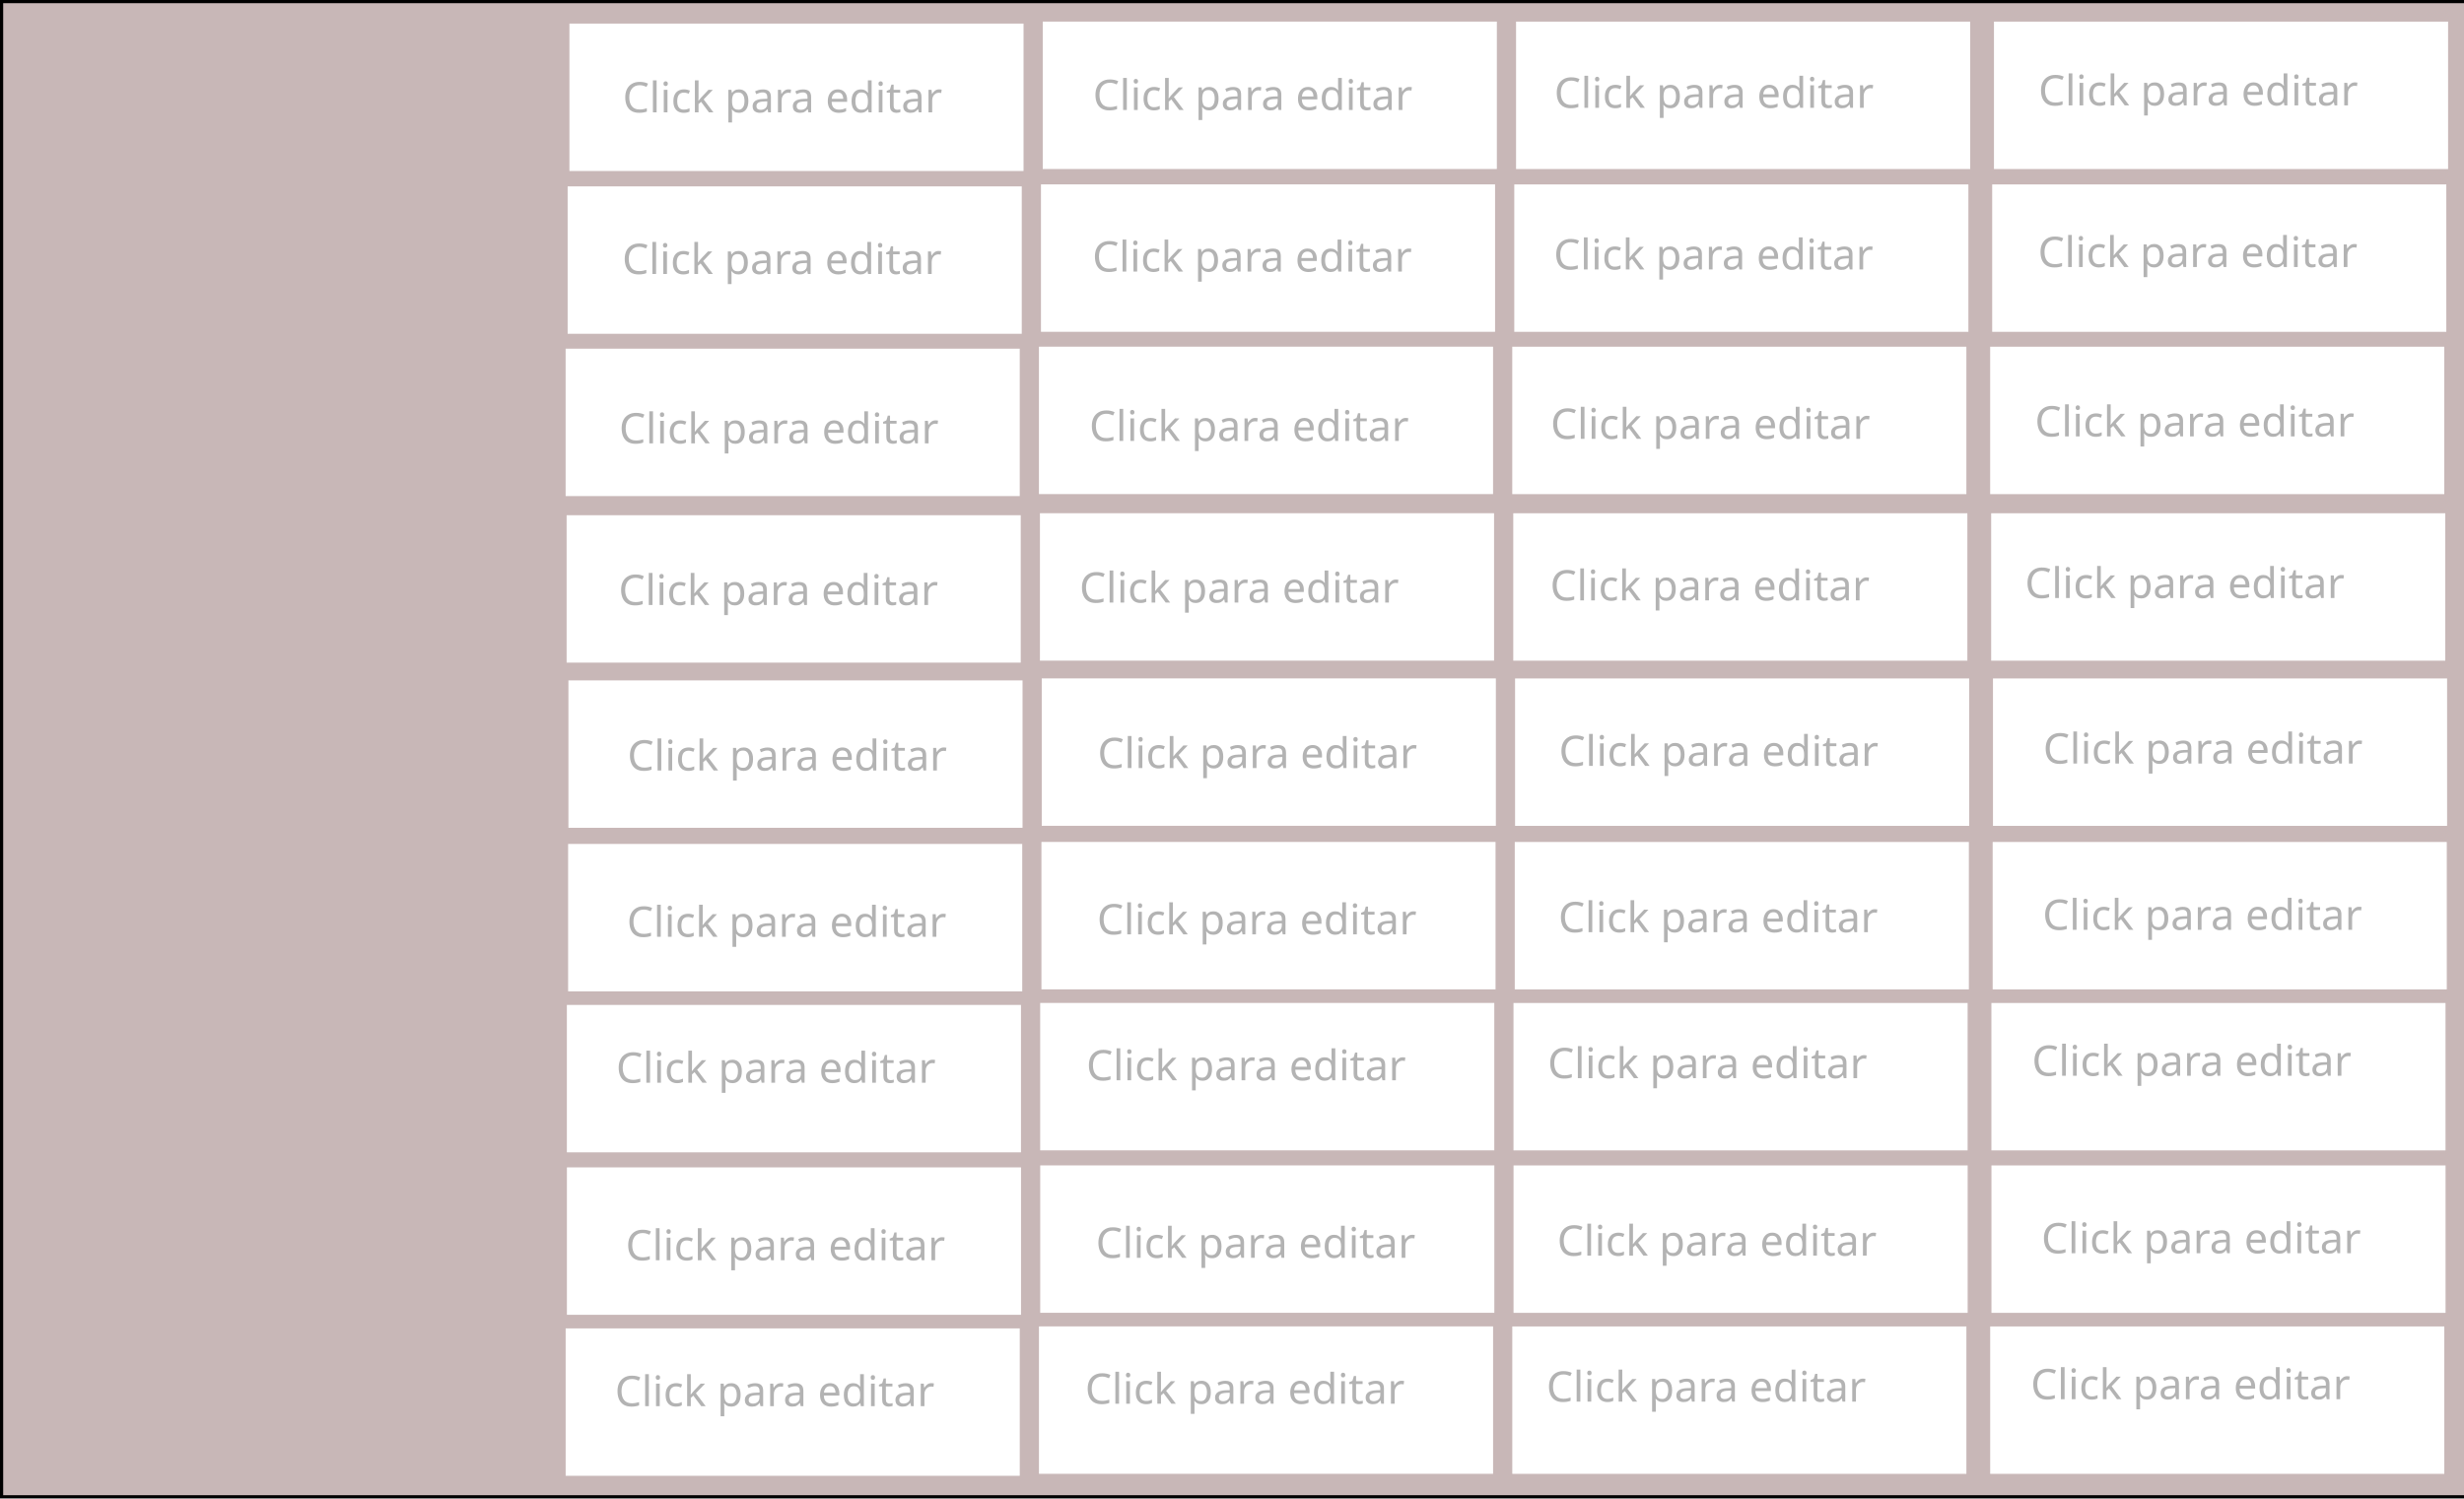
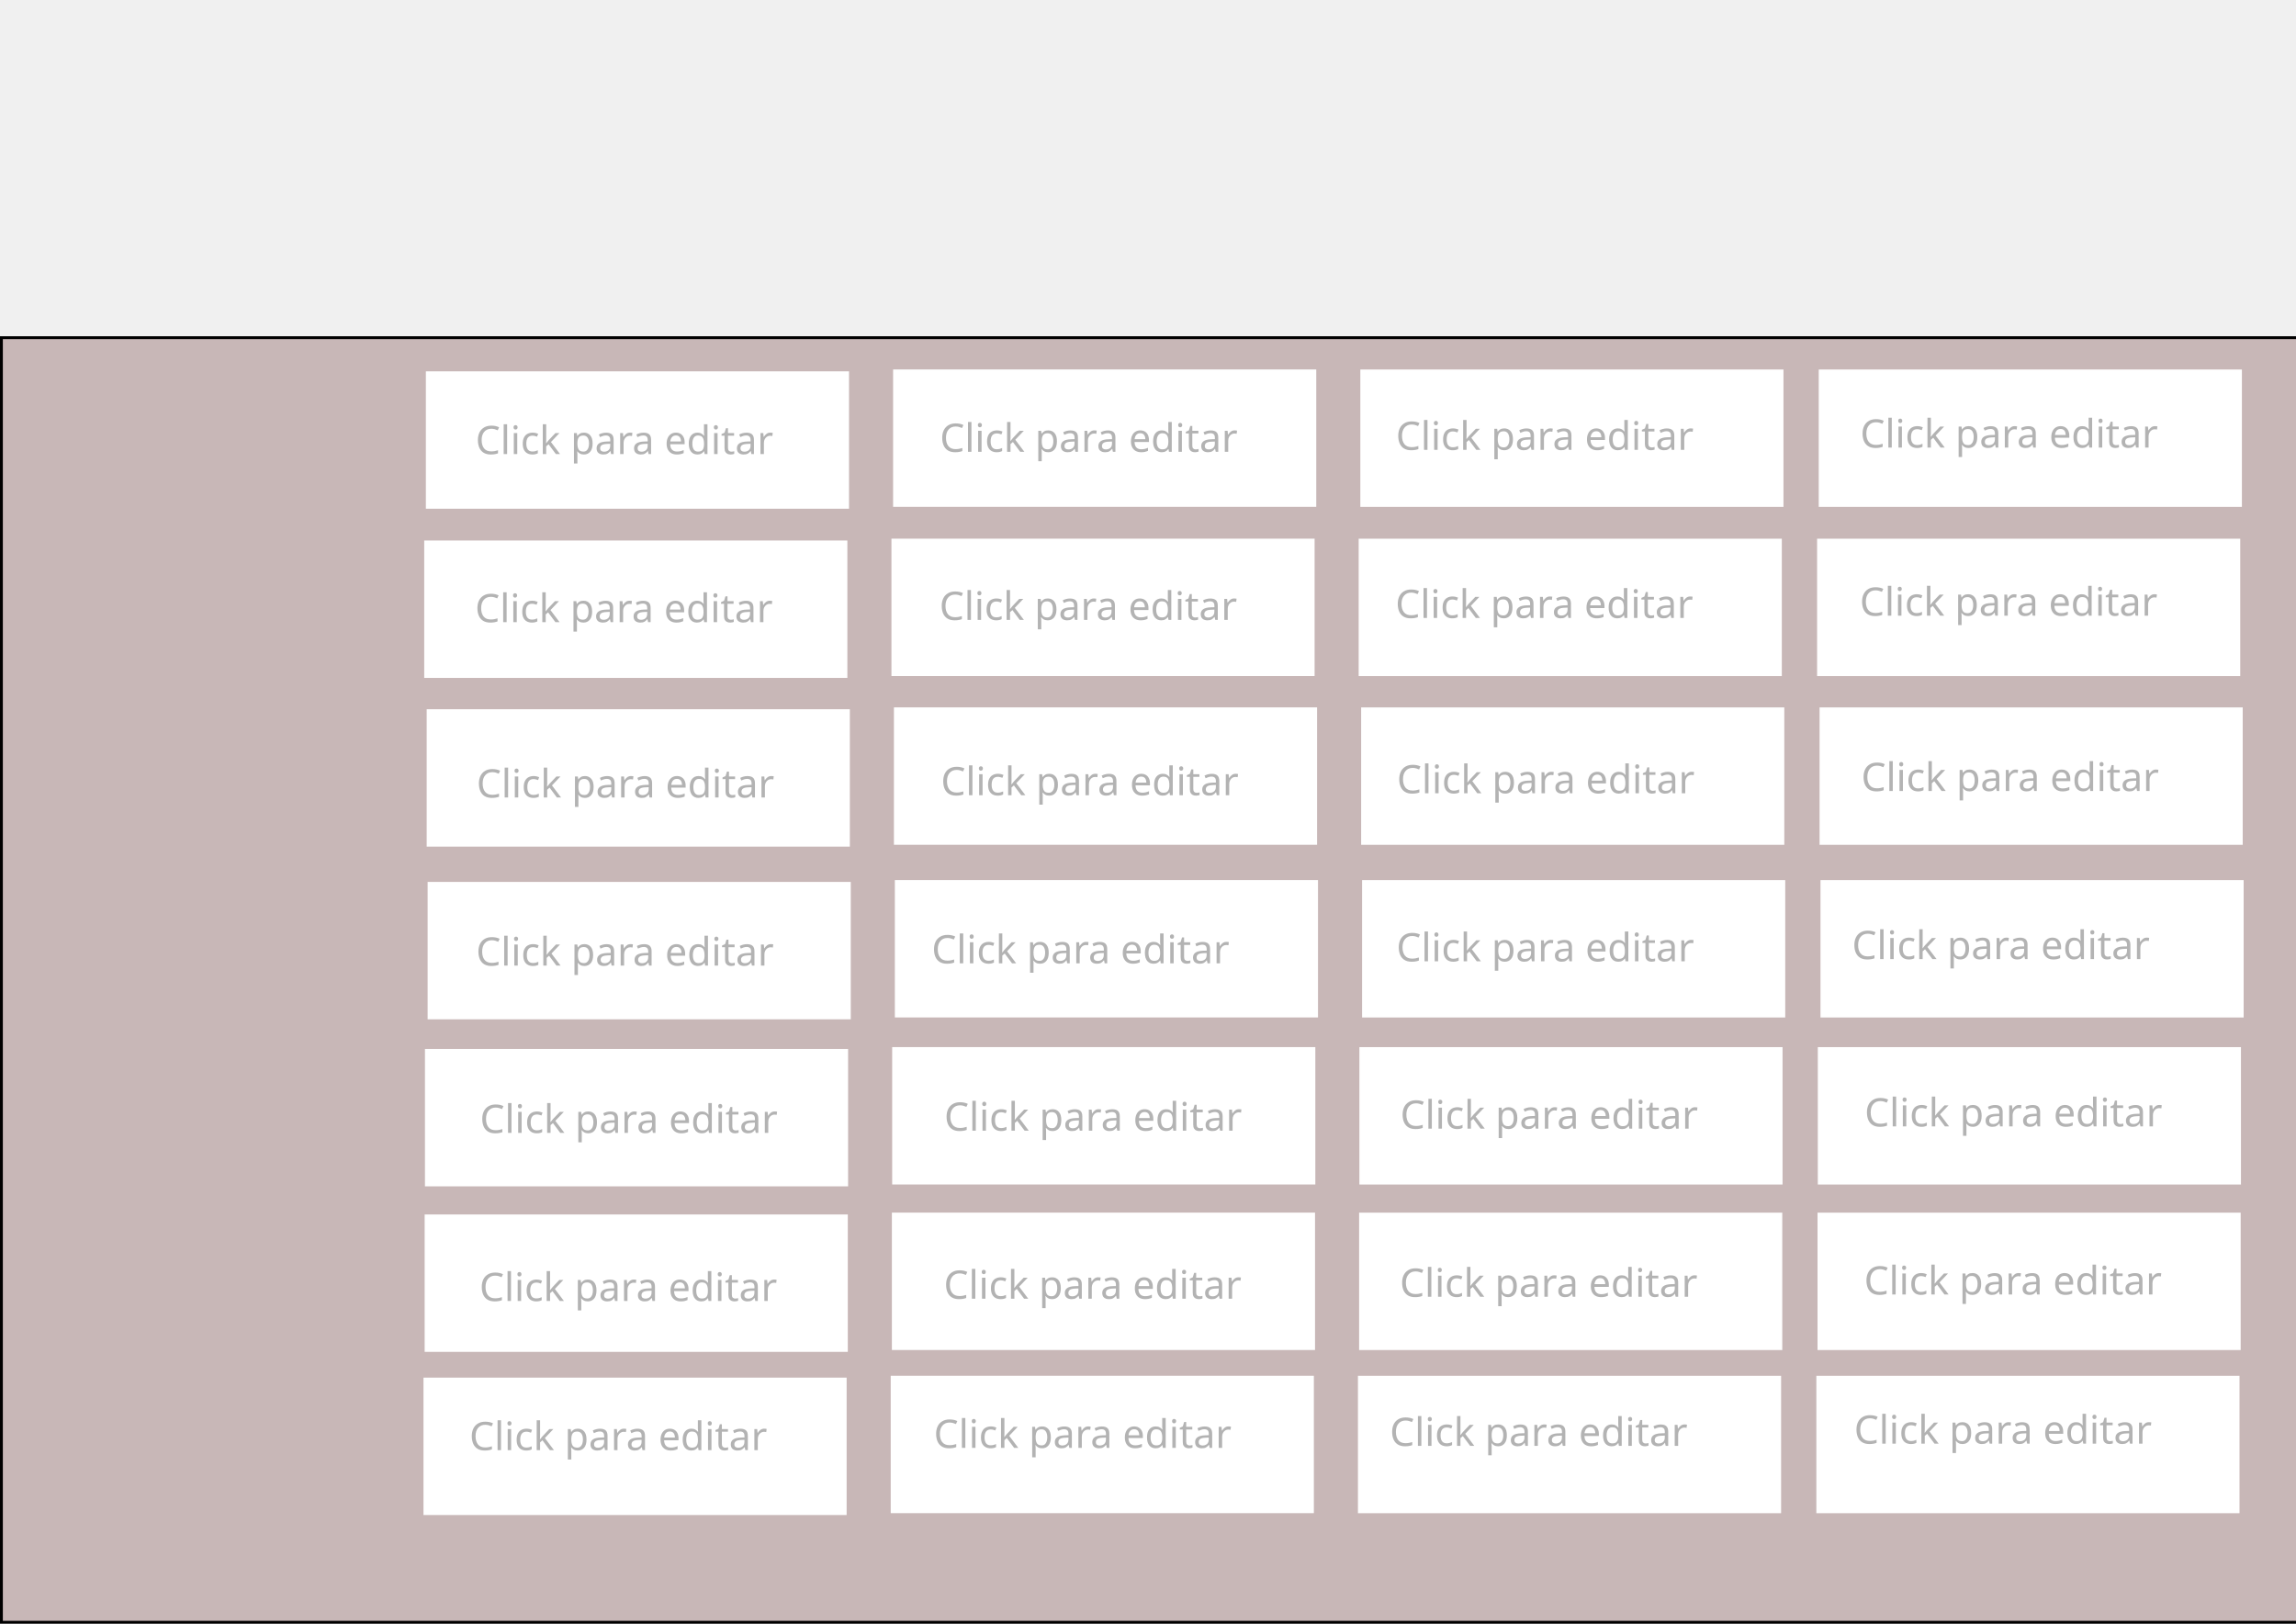
- <svg xmlns="http://www.w3.org/2000/svg" width="1052.36" height="640" id="svg2" version="1.1">
+ <svg xmlns="http://www.w3.org/2000/svg" width="1052.362" height="744.094" id="svg2" version="1.1">
  <defs id="defs4" />
-   <g id="layer1" transform="translate(0,-412.3622)">
-     <rect style="fill:#c8b7b7;fill-rule:evenodd;stroke:#000000;stroke-width:1.359px;stroke-linecap:butt;stroke-linejoin:miter;stroke-opacity:1" id="rect2985" width="1054.274" height="638.641" x="0.679" y="413.042" />
-     <rect style="fill:#ffffff" id="rect3072" width="193.949" height="62.963" x="243.198" y="422.436" />
-     <rect style="fill:#ffffff" id="rect3072-1" width="193.949" height="62.963" x="445.35" y="421.585" />
-     <rect style="fill:#ffffff" id="rect3072-8" width="193.949" height="62.963" x="647.503" y="421.602" />
-     <rect style="fill:#ffffff" id="rect3072-2" width="193.949" height="62.963" x="851.614" y="421.602" />
-     <rect style="fill:#ffffff" id="rect3072-0" width="193.949" height="62.963" x="242.437" y="491.967" />
-     <rect style="fill:#ffffff" id="rect3072-1-7" width="193.949" height="62.963" x="444.589" y="491.116" />
-     <rect style="fill:#ffffff" id="rect3072-8-9" width="193.949" height="62.963" x="646.742" y="491.133" />
-     <rect style="fill:#ffffff" id="rect3072-2-9" width="193.949" height="62.963" x="850.853" y="491.133" />
-     <rect style="fill:#ffffff" id="rect3072-7" width="193.949" height="62.963" x="241.574" y="561.288" />
-     <rect style="fill:#ffffff" id="rect3072-1-3" width="193.949" height="62.963" x="443.726" y="560.437" />
-     <rect style="fill:#ffffff" id="rect3072-8-1" width="193.949" height="62.963" x="645.878" y="560.454" />
-     <rect style="fill:#ffffff" id="rect3072-2-6" width="193.949" height="62.963" x="849.99" y="560.454" />
-     <rect style="fill:#ffffff" id="rect3072-4" width="193.949" height="62.963" x="242" y="632.422" />
-     <rect style="fill:#ffffff" id="rect3072-1-5" width="193.949" height="62.963" x="444.152" y="631.571" />
-     <rect style="fill:#ffffff" id="rect3072-8-0" width="193.949" height="62.963" x="646.305" y="631.588" />
-     <rect style="fill:#ffffff" id="rect3072-2-1" width="193.949" height="62.963" x="850.416" y="631.588" />
-     <rect style="fill:#ffffff" id="rect3072-13" width="193.949" height="62.963" x="242.772" y="702.973" />
-     <rect style="fill:#ffffff" id="rect3072-1-6" width="193.949" height="62.963" x="444.924" y="702.122" />
-     <rect style="fill:#ffffff" id="rect3072-8-7" width="193.949" height="62.963" x="647.076" y="702.14" />
-     <rect style="fill:#ffffff" id="rect3072-2-5" width="193.949" height="62.963" x="851.188" y="702.14" />
-     <rect style="fill:#ffffff" id="rect3072-13-4" width="193.949" height="62.963" x="242.64" y="772.824" />
-     <rect style="fill:#ffffff" id="rect3072-1-6-9" width="193.949" height="62.963" x="444.792" y="771.973" />
-     <rect style="fill:#ffffff" id="rect3072-8-7-2" width="193.949" height="62.963" x="646.945" y="771.99" />
-     <rect style="fill:#ffffff" id="rect3072-2-5-8" width="193.949" height="62.963" x="851.056" y="771.99" />
-     <rect style="fill:#ffffff" id="rect3072-13-4-5" width="193.949" height="62.963" x="242.103" y="841.592" />
-     <rect style="fill:#ffffff" id="rect3072-1-6-9-7" width="193.949" height="62.963" x="444.255" y="840.741" />
-     <rect style="fill:#ffffff" id="rect3072-8-7-2-3" width="193.949" height="62.963" x="646.408" y="840.758" />
-     <rect style="fill:#ffffff" id="rect3072-2-5-8-2" width="193.949" height="62.963" x="850.519" y="840.758" />
-     <text xml:space="preserve" style="font-size:40px;font-style:normal;font-weight:normal;line-height:125%;letter-spacing:0px;word-spacing:0px;fill:#b3b3b3;fill-opacity:1;stroke:none;font-family:Sans" x="265.949" y="460.362" id="text_1">
-       <tspan id="tspan3275" x="265.949" y="460.362" style="font-size:18px">Click para editar</tspan>
+   <g id="layer1" transform="translate(0,-308.2677)">
+     <rect style="fill:#c8b7b7;fill-rule:evenodd;stroke:#000000;stroke-width:1.305px;stroke-linecap:butt;stroke-linejoin:miter;stroke-opacity:1" id="rect2985" width="1054.328" height="588.696" x="0.652" y="463.014" />
+     <rect style="fill:#ffffff" id="rect3072" width="193.949" height="62.963" x="195.198" y="478.436" />
+     <rect style="fill:#ffffff" id="rect3072-1" width="193.949" height="62.963" x="409.35" y="477.585" />
+     <rect style="fill:#ffffff" id="rect3072-8" width="193.949" height="62.963" x="623.503" y="477.602" />
+     <rect style="fill:#ffffff" id="rect3072-2" width="193.949" height="62.963" x="833.614" y="477.602" />
+     <rect style="fill:#ffffff" id="rect3072-0" width="193.949" height="62.963" x="194.437" y="555.967" />
+     <rect style="fill:#ffffff" id="rect3072-1-7" width="193.949" height="62.963" x="408.589" y="555.116" />
+     <rect style="fill:#ffffff" id="rect3072-8-9" width="193.949" height="62.963" x="622.742" y="555.133" />
+     <rect style="fill:#ffffff" id="rect3072-2-9" width="193.949" height="62.963" x="832.853" y="555.133" />
+     <rect style="fill:#ffffff" id="rect3072-7" width="193.949" height="62.963" x="195.574" y="633.288" />
+     <rect style="fill:#ffffff" id="rect3072-1-3" width="193.949" height="62.963" x="409.726" y="632.437" />
+     <rect style="fill:#ffffff" id="rect3072-8-1" width="193.949" height="62.963" x="623.878" y="632.454" />
+     <rect style="fill:#ffffff" id="rect3072-2-6" width="193.949" height="62.963" x="833.99" y="632.454" />
+     <rect style="fill:#ffffff" id="rect3072-4" width="193.949" height="62.963" x="196" y="712.422" />
+     <rect style="fill:#ffffff" id="rect3072-1-5" width="193.949" height="62.963" x="410.152" y="711.571" />
+     <rect style="fill:#ffffff" id="rect3072-8-0" width="193.949" height="62.963" x="624.305" y="711.588" />
+     <rect style="fill:#ffffff" id="rect3072-2-1" width="193.949" height="62.963" x="834.416" y="711.588" />
+     <rect style="fill:#ffffff" id="rect3072-13" width="193.949" height="62.963" x="194.772" y="788.973" />
+     <rect style="fill:#ffffff" id="rect3072-1-6" width="193.949" height="62.963" x="408.924" y="788.122" />
+     <rect style="fill:#ffffff" id="rect3072-8-7" width="193.949" height="62.963" x="623.076" y="788.14" />
+     <rect style="fill:#ffffff" id="rect3072-2-5" width="193.949" height="62.963" x="833.188" y="788.14" />
+     <rect style="fill:#ffffff" id="rect3072-13-4" width="193.949" height="62.963" x="194.64" y="864.824" />
+     <rect style="fill:#ffffff" id="rect3072-1-6-9" width="193.949" height="62.963" x="408.792" y="863.973" />
+     <rect style="fill:#ffffff" id="rect3072-8-7-2" width="193.949" height="62.963" x="622.945" y="863.99" />
+     <rect style="fill:#ffffff" id="rect3072-2-5-8" width="193.949" height="62.963" x="833.056" y="863.99" />
+     <rect style="fill:#ffffff" id="rect3072-13-4-5" width="193.949" height="62.963" x="194.103" y="939.592" />
+     <rect style="fill:#ffffff" id="rect3072-1-6-9-7" width="193.949" height="62.963" x="408.255" y="938.741" />
+     <rect style="fill:#ffffff" id="rect3072-8-7-2-3" width="193.949" height="62.963" x="622.408" y="938.758" />
+     <rect style="fill:#ffffff" id="rect3072-2-5-8-2" width="193.949" height="62.963" x="832.519" y="938.758" />
+     <text xml:space="preserve" style="font-size:40px;font-style:normal;font-weight:normal;line-height:125%;letter-spacing:0px;word-spacing:0px;fill:#b3b3b3;fill-opacity:1;stroke:none;font-family:Sans" x="217.949" y="516.362" id="text1">
+       <tspan id="tspan3275" x="217.949" y="516.362" style="font-size:18px">Click para editar</tspan>
    </text>
-     <text xml:space="preserve" style="font-size:40px;font-style:normal;font-weight:normal;line-height:125%;letter-spacing:0px;word-spacing:0px;fill:#b3b3b3;fill-opacity:1;stroke:none;font-family:Sans" x="466.77" y="459.328" id="text_2">
-       <tspan id="tspan3275-3" x="466.77" y="459.328" style="font-size:18px">Click para editar</tspan>
+     <text xml:space="preserve" style="font-size:40px;font-style:normal;font-weight:normal;line-height:125%;letter-spacing:0px;word-spacing:0px;fill:#b3b3b3;fill-opacity:1;stroke:none;font-family:Sans" x="430.77" y="515.328" id="text2">
+       <tspan id="tspan3275-3" x="430.77" y="515.328" style="font-size:18px">Click para editar</tspan>
    </text>
-     <text xml:space="preserve" style="font-size:40px;font-style:normal;font-weight:normal;line-height:125%;letter-spacing:0px;word-spacing:0px;fill:#b3b3b3;fill-opacity:1;stroke:none;font-family:Sans" x="663.788" y="458.416" id="text_3">
-       <tspan id="tspan3275-1" x="663.788" y="458.416" style="font-size:18px">Click para editar</tspan>
+     <text xml:space="preserve" style="font-size:40px;font-style:normal;font-weight:normal;line-height:125%;letter-spacing:0px;word-spacing:0px;fill:#b3b3b3;fill-opacity:1;stroke:none;font-family:Sans" x="639.788" y="514.417" id="text3">
+       <tspan id="tspan3275-1" x="639.788" y="514.417" style="font-size:18px">Click para editar</tspan>
    </text>
-     <text xml:space="preserve" style="font-size:40px;font-style:normal;font-weight:normal;line-height:125%;letter-spacing:0px;word-spacing:0px;fill:#b3b3b3;fill-opacity:1;stroke:none;font-family:Sans" x="870.609" y="457.382" id="text_4">
-       <tspan id="tspan3275-3-6" x="870.609" y="457.382" style="font-size:18px">Click para editar</tspan>
+     <text xml:space="preserve" style="font-size:40px;font-style:normal;font-weight:normal;line-height:125%;letter-spacing:0px;word-spacing:0px;fill:#b3b3b3;fill-opacity:1;stroke:none;font-family:Sans" x="852.609" y="513.382" id="text4">
+       <tspan id="tspan3275-3-6" x="852.609" y="513.382" style="font-size:18px">Click para editar</tspan>
    </text>
-     <text xml:space="preserve" style="font-size:40px;font-style:normal;font-weight:normal;line-height:125%;letter-spacing:0px;word-spacing:0px;fill:#b3b3b3;fill-opacity:1;stroke:none;font-family:Sans" x="265.726" y="529.389" id="text_5">
-       <tspan id="tspan3275-0" x="265.726" y="529.389" style="font-size:18px">Click para editar</tspan>
+     <text xml:space="preserve" style="font-size:40px;font-style:normal;font-weight:normal;line-height:125%;letter-spacing:0px;word-spacing:0px;fill:#b3b3b3;fill-opacity:1;stroke:none;font-family:Sans" x="217.726" y="593.389" id="text5">
+       <tspan id="tspan3275-0" x="217.726" y="593.389" style="font-size:18px">Click para editar</tspan>
    </text>
-     <text xml:space="preserve" style="font-size:40px;font-style:normal;font-weight:normal;line-height:125%;letter-spacing:0px;word-spacing:0px;fill:#b3b3b3;fill-opacity:1;stroke:none;font-family:Sans" x="466.546" y="528.355" id="text_6">
-       <tspan id="tspan3275-3-5" x="466.546" y="528.355" style="font-size:18px">Click para editar</tspan>
+     <text xml:space="preserve" style="font-size:40px;font-style:normal;font-weight:normal;line-height:125%;letter-spacing:0px;word-spacing:0px;fill:#b3b3b3;fill-opacity:1;stroke:none;font-family:Sans" x="430.546" y="592.355" id="text6">
+       <tspan id="tspan3275-3-5" x="430.546" y="592.355" style="font-size:18px">Click para editar</tspan>
    </text>
-     <text xml:space="preserve" style="font-size:40px;font-style:normal;font-weight:normal;line-height:125%;letter-spacing:0px;word-spacing:0px;fill:#b3b3b3;fill-opacity:1;stroke:none;font-family:Sans" x="663.565" y="527.444" id="text_7">
-       <tspan id="tspan3275-1-5" x="663.565" y="527.444" style="font-size:18px">Click para editar</tspan>
+     <text xml:space="preserve" style="font-size:40px;font-style:normal;font-weight:normal;line-height:125%;letter-spacing:0px;word-spacing:0px;fill:#b3b3b3;fill-opacity:1;stroke:none;font-family:Sans" x="639.565" y="591.444" id="text7">
+       <tspan id="tspan3275-1-5" x="639.565" y="591.444" style="font-size:18px">Click para editar</tspan>
    </text>
-     <text xml:space="preserve" style="font-size:40px;font-style:normal;font-weight:normal;line-height:125%;letter-spacing:0px;word-spacing:0px;fill:#b3b3b3;fill-opacity:1;stroke:none;font-family:Sans" x="870.385" y="526.409" id="text_8">
-       <tspan id="tspan3275-3-6-7" x="870.385" y="526.409" style="font-size:18px">Click para editar</tspan>
+     <text xml:space="preserve" style="font-size:40px;font-style:normal;font-weight:normal;line-height:125%;letter-spacing:0px;word-spacing:0px;fill:#b3b3b3;fill-opacity:1;stroke:none;font-family:Sans" x="852.385" y="590.409" id="text8">
+       <tspan id="tspan3275-3-6-7" x="852.385" y="590.409" style="font-size:18px">Click para editar</tspan>
    </text>
-     <text xml:space="preserve" style="font-size:40px;font-style:normal;font-weight:normal;line-height:125%;letter-spacing:0px;word-spacing:0px;fill:#b3b3b3;fill-opacity:1;stroke:none;font-family:Sans" x="264.409" y="601.733" id="text_9">
-       <tspan id="tspan3275-4" x="264.409" y="601.733" style="font-size:18px">Click para editar</tspan>
+     <text xml:space="preserve" style="font-size:40px;font-style:normal;font-weight:normal;line-height:125%;letter-spacing:0px;word-spacing:0px;fill:#b3b3b3;fill-opacity:1;stroke:none;font-family:Sans" x="218.409" y="673.733" id="text9">
+       <tspan id="tspan3275-4" x="218.409" y="673.733" style="font-size:18px">Click para editar</tspan>
    </text>
-     <text xml:space="preserve" style="font-size:40px;font-style:normal;font-weight:normal;line-height:125%;letter-spacing:0px;word-spacing:0px;fill:#b3b3b3;fill-opacity:1;stroke:none;font-family:Sans" x="465.23" y="600.699" id="text_10">
-       <tspan id="tspan3275-3-63" x="465.23" y="600.699" style="font-size:18px">Click para editar</tspan>
+     <text xml:space="preserve" style="font-size:40px;font-style:normal;font-weight:normal;line-height:125%;letter-spacing:0px;word-spacing:0px;fill:#b3b3b3;fill-opacity:1;stroke:none;font-family:Sans" x="431.23" y="672.699" id="text10">
+       <tspan id="tspan3275-3-63" x="431.23" y="672.699" style="font-size:18px">Click para editar</tspan>
    </text>
-     <text xml:space="preserve" style="font-size:40px;font-style:normal;font-weight:normal;line-height:125%;letter-spacing:0px;word-spacing:0px;fill:#b3b3b3;fill-opacity:1;stroke:none;font-family:Sans" x="662.248" y="599.787" id="text_11">
-       <tspan id="tspan3275-1-0" x="662.248" y="599.787" style="font-size:18px">Click para editar</tspan>
+     <text xml:space="preserve" style="font-size:40px;font-style:normal;font-weight:normal;line-height:125%;letter-spacing:0px;word-spacing:0px;fill:#b3b3b3;fill-opacity:1;stroke:none;font-family:Sans" x="640.248" y="671.787" id="text11">
+       <tspan id="tspan3275-1-0" x="640.248" y="671.787" style="font-size:18px">Click para editar</tspan>
    </text>
-     <text xml:space="preserve" style="font-size:40px;font-style:normal;font-weight:normal;line-height:125%;letter-spacing:0px;word-spacing:0px;fill:#b3b3b3;fill-opacity:1;stroke:none;font-family:Sans" x="869.068" y="598.753" id="text_12">
-       <tspan id="tspan3275-3-6-75" x="869.068" y="598.753" style="font-size:18px">Click para editar</tspan>
+     <text xml:space="preserve" style="font-size:40px;font-style:normal;font-weight:normal;line-height:125%;letter-spacing:0px;word-spacing:0px;fill:#b3b3b3;fill-opacity:1;stroke:none;font-family:Sans" x="853.068" y="670.753" id="text12">
+       <tspan id="tspan3275-3-6-75" x="853.068" y="670.753" style="font-size:18px">Click para editar</tspan>
    </text>
-     <text xml:space="preserve" style="font-size:40px;font-style:normal;font-weight:normal;line-height:125%;letter-spacing:0px;word-spacing:0px;fill:#b3b3b3;fill-opacity:1;stroke:none;font-family:Sans" x="264.185" y="670.76" id="text_13">
-       <tspan id="tspan3275-0-9" x="264.185" y="670.76" style="font-size:18px">Click para editar</tspan>
+     <text xml:space="preserve" style="font-size:40px;font-style:normal;font-weight:normal;line-height:125%;letter-spacing:0px;word-spacing:0px;fill:#b3b3b3;fill-opacity:1;stroke:none;font-family:Sans" x="218.185" y="750.76" id="text13">
+       <tspan id="tspan3275-0-9" x="218.185" y="750.76" style="font-size:18px">Click para editar</tspan>
    </text>
-     <text xml:space="preserve" style="font-size:40px;font-style:normal;font-weight:normal;line-height:125%;letter-spacing:0px;word-spacing:0px;fill:#b3b3b3;fill-opacity:1;stroke:none;font-family:Sans" x="461.006" y="669.726" id="text_14">
-       <tspan id="tspan3275-3-5-3" x="461.006" y="669.726" style="font-size:18px">Click para editar</tspan>
+     <text xml:space="preserve" style="font-size:40px;font-style:normal;font-weight:normal;line-height:125%;letter-spacing:0px;word-spacing:0px;fill:#b3b3b3;fill-opacity:1;stroke:none;font-family:Sans" x="427.006" y="749.726" id="text14">
+       <tspan id="tspan3275-3-5-3" x="427.006" y="749.726" style="font-size:18px">Click para editar</tspan>
    </text>
-     <text xml:space="preserve" style="font-size:40px;font-style:normal;font-weight:normal;line-height:125%;letter-spacing:0px;word-spacing:0px;fill:#b3b3b3;fill-opacity:1;stroke:none;font-family:Sans" x="662.024" y="668.814" id="text_15">
-       <tspan id="tspan3275-1-5-8" x="662.024" y="668.814" style="font-size:18px">Click para editar</tspan>
+     <text xml:space="preserve" style="font-size:40px;font-style:normal;font-weight:normal;line-height:125%;letter-spacing:0px;word-spacing:0px;fill:#b3b3b3;fill-opacity:1;stroke:none;font-family:Sans" x="640.024" y="748.814" id="text15">
+       <tspan id="tspan3275-1-5-8" x="640.024" y="748.814" style="font-size:18px">Click para editar</tspan>
    </text>
-     <text xml:space="preserve" style="font-size:40px;font-style:normal;font-weight:normal;line-height:125%;letter-spacing:0px;word-spacing:0px;fill:#b3b3b3;fill-opacity:1;stroke:none;font-family:Sans" x="864.845" y="667.78" id="text_16">
-       <tspan id="tspan3275-3-6-7-9" x="864.845" y="667.78" style="font-size:18px">Click para editar</tspan>
+     <text xml:space="preserve" style="font-size:40px;font-style:normal;font-weight:normal;line-height:125%;letter-spacing:0px;word-spacing:0px;fill:#b3b3b3;fill-opacity:1;stroke:none;font-family:Sans" x="848.845" y="747.78" id="text16">
+       <tspan id="tspan3275-3-6-7-9" x="848.845" y="747.78" style="font-size:18px">Click para editar</tspan>
    </text>
-     <text xml:space="preserve" style="font-size:40px;font-style:normal;font-weight:normal;line-height:125%;letter-spacing:0px;word-spacing:0px;fill:#b3b3b3;fill-opacity:1;stroke:none;font-family:Sans" x="267.949" y="741.447" id="text_17">
-       <tspan id="tspan3275-42" x="267.949" y="741.447" style="font-size:18px">Click para editar</tspan>
+     <text xml:space="preserve" style="font-size:40px;font-style:normal;font-weight:normal;line-height:125%;letter-spacing:0px;word-spacing:0px;fill:#b3b3b3;fill-opacity:1;stroke:none;font-family:Sans" x="219.949" y="827.447" id="text17">
+       <tspan id="tspan3275-42" x="219.949" y="827.447" style="font-size:18px">Click para editar</tspan>
    </text>
-     <text xml:space="preserve" style="font-size:40px;font-style:normal;font-weight:normal;line-height:125%;letter-spacing:0px;word-spacing:0px;fill:#b3b3b3;fill-opacity:1;stroke:none;font-family:Sans" x="468.77" y="740.413" id="text_18">
-       <tspan id="tspan3275-3-0" x="468.77" y="740.413" style="font-size:18px">Click para editar</tspan>
+     <text xml:space="preserve" style="font-size:40px;font-style:normal;font-weight:normal;line-height:125%;letter-spacing:0px;word-spacing:0px;fill:#b3b3b3;fill-opacity:1;stroke:none;font-family:Sans" x="432.77" y="826.413" id="text18">
+       <tspan id="tspan3275-3-0" x="432.77" y="826.413" style="font-size:18px">Click para editar</tspan>
    </text>
-     <text xml:space="preserve" style="font-size:40px;font-style:normal;font-weight:normal;line-height:125%;letter-spacing:0px;word-spacing:0px;fill:#b3b3b3;fill-opacity:1;stroke:none;font-family:Sans" x="665.788" y="739.502" id="text_19">
-       <tspan id="tspan3275-1-4" x="665.788" y="739.502" style="font-size:18px">Click para editar</tspan>
+     <text xml:space="preserve" style="font-size:40px;font-style:normal;font-weight:normal;line-height:125%;letter-spacing:0px;word-spacing:0px;fill:#b3b3b3;fill-opacity:1;stroke:none;font-family:Sans" x="641.788" y="825.502" id="text19">
+       <tspan id="tspan3275-1-4" x="641.788" y="825.502" style="font-size:18px">Click para editar</tspan>
    </text>
-     <text xml:space="preserve" style="font-size:40px;font-style:normal;font-weight:normal;line-height:125%;letter-spacing:0px;word-spacing:0px;fill:#b3b3b3;fill-opacity:1;stroke:none;font-family:Sans" x="872.609" y="738.467" id="text_20">
-       <tspan id="tspan3275-3-6-2" x="872.609" y="738.467" style="font-size:18px">Click para editar</tspan>
+     <text xml:space="preserve" style="font-size:40px;font-style:normal;font-weight:normal;line-height:125%;letter-spacing:0px;word-spacing:0px;fill:#b3b3b3;fill-opacity:1;stroke:none;font-family:Sans" x="854.609" y="824.467" id="text3273-0-0-10">
+       <tspan id="tspan3275-3-6-2" x="854.609" y="824.467" style="font-size:18px">Click para editar</tspan>
    </text>
-     <text xml:space="preserve" style="font-size:40px;font-style:normal;font-weight:normal;line-height:125%;letter-spacing:0px;word-spacing:0px;fill:#b3b3b3;fill-opacity:1;stroke:none;font-family:Sans" x="267.726" y="812.474" id="text_21">
-       <tspan id="tspan3275-0-1" x="267.726" y="812.474" style="font-size:18px">Click para editar</tspan>
+     <text xml:space="preserve" style="font-size:40px;font-style:normal;font-weight:normal;line-height:125%;letter-spacing:0px;word-spacing:0px;fill:#b3b3b3;fill-opacity:1;stroke:none;font-family:Sans" x="219.726" y="904.474" id="text20">
+       <tspan id="tspan3275-0-1" x="219.726" y="904.474" style="font-size:18px">Click para editar</tspan>
    </text>
-     <text xml:space="preserve" style="font-size:40px;font-style:normal;font-weight:normal;line-height:125%;letter-spacing:0px;word-spacing:0px;fill:#b3b3b3;fill-opacity:1;stroke:none;font-family:Sans" x="468.546" y="811.44" id="text_22">
-       <tspan id="tspan3275-3-5-9" x="468.546" y="811.44" style="font-size:18px">Click para editar</tspan>
+     <text xml:space="preserve" style="font-size:40px;font-style:normal;font-weight:normal;line-height:125%;letter-spacing:0px;word-spacing:0px;fill:#b3b3b3;fill-opacity:1;stroke:none;font-family:Sans" x="432.546" y="903.44" id="text21">
+       <tspan id="tspan3275-3-5-9" x="432.546" y="903.44" style="font-size:18px">Click para editar</tspan>
    </text>
-     <text xml:space="preserve" style="font-size:40px;font-style:normal;font-weight:normal;line-height:125%;letter-spacing:0px;word-spacing:0px;fill:#b3b3b3;fill-opacity:1;stroke:none;font-family:Sans" x="665.565" y="810.529" id="text_23">
-       <tspan id="tspan3275-1-5-5" x="665.565" y="810.529" style="font-size:18px">Click para editar</tspan>
+     <text xml:space="preserve" style="font-size:40px;font-style:normal;font-weight:normal;line-height:125%;letter-spacing:0px;word-spacing:0px;fill:#b3b3b3;fill-opacity:1;stroke:none;font-family:Sans" x="641.565" y="902.529" id="text23">
+       <tspan id="tspan3275-1-5-5" x="641.565" y="902.529" style="font-size:18px">Click para editar</tspan>
    </text>
-     <text xml:space="preserve" style="font-size:40px;font-style:normal;font-weight:normal;line-height:125%;letter-spacing:0px;word-spacing:0px;fill:#b3b3b3;fill-opacity:1;stroke:none;font-family:Sans" x="872.385" y="809.495" id="text_24">
-       <tspan id="tspan3275-3-6-7-0" x="872.385" y="809.495" style="font-size:18px">Click para editar</tspan>
+     <text xml:space="preserve" style="font-size:40px;font-style:normal;font-weight:normal;line-height:125%;letter-spacing:0px;word-spacing:0px;fill:#b3b3b3;fill-opacity:1;stroke:none;font-family:Sans" x="854.385" y="901.495" id="text24">
+       <tspan id="tspan3275-3-6-7-0" x="854.385" y="901.495" style="font-size:18px">Click para editar</tspan>
    </text>
-     <text xml:space="preserve" style="font-size:40px;font-style:normal;font-weight:normal;line-height:125%;letter-spacing:0px;word-spacing:0px;fill:#b3b3b3;fill-opacity:1;stroke:none;font-family:Sans" x="263.154" y="874.818" id="text_25">
-       <tspan id="tspan3275-0-1-2" x="263.154" y="874.818" style="font-size:18px">Click para editar</tspan>
+     <text xml:space="preserve" style="font-size:40px;font-style:normal;font-weight:normal;line-height:125%;letter-spacing:0px;word-spacing:0px;fill:#b3b3b3;fill-opacity:1;stroke:none;font-family:Sans" x="215.154" y="972.818" id="text25">
+       <tspan id="tspan3275-0-1-2" x="215.154" y="972.818" style="font-size:18px">Click para editar</tspan>
    </text>
-     <text xml:space="preserve" style="font-size:40px;font-style:normal;font-weight:normal;line-height:125%;letter-spacing:0px;word-spacing:0px;fill:#b3b3b3;fill-opacity:1;stroke:none;font-family:Sans" x="463.975" y="873.784" id="text_26">
-       <tspan id="tspan3275-3-5-9-2" x="463.975" y="873.784" style="font-size:18px">Click para editar</tspan>
+     <text xml:space="preserve" style="font-size:40px;font-style:normal;font-weight:normal;line-height:125%;letter-spacing:0px;word-spacing:0px;fill:#b3b3b3;fill-opacity:1;stroke:none;font-family:Sans" x="427.975" y="971.784" id="text26">
+       <tspan id="tspan3275-3-5-9-2" x="427.975" y="971.784" style="font-size:18px">Click para editar</tspan>
    </text>
-     <text xml:space="preserve" style="font-size:40px;font-style:normal;font-weight:normal;line-height:125%;letter-spacing:0px;word-spacing:0px;fill:#b3b3b3;fill-opacity:1;stroke:none;font-family:Sans" x="660.993" y="872.872" id="text_27">
-       <tspan id="tspan3275-1-5-5-9" x="660.993" y="872.872" style="font-size:18px">Click para editar</tspan>
+     <text xml:space="preserve" style="font-size:40px;font-style:normal;font-weight:normal;line-height:125%;letter-spacing:0px;word-spacing:0px;fill:#b3b3b3;fill-opacity:1;stroke:none;font-family:Sans" x="636.993" y="970.872" id="text27">
+       <tspan id="tspan3275-1-5-5-9" x="636.993" y="970.872" style="font-size:18px">Click para editar</tspan>
    </text>
-     <text xml:space="preserve" style="font-size:40px;font-style:normal;font-weight:normal;line-height:125%;letter-spacing:0px;word-spacing:0px;fill:#b3b3b3;fill-opacity:1;stroke:none;font-family:Sans" x="867.814" y="871.838" id="text_28">
-       <tspan id="tspan3275-3-6-7-0-7" x="867.814" y="871.838" style="font-size:18px">Click para editar</tspan>
-     </text>
-     <rect style="fill:#ffffff" id="rect3072-13-4-1" width="193.949" height="62.963" x="242.121" y="910.978" />
-     <rect style="fill:#ffffff" id="rect3072-1-6-9-3" width="193.949" height="62.963" x="444.274" y="910.127" />
-     <rect style="fill:#ffffff" id="rect3072-8-7-2-34" width="193.949" height="62.963" x="646.426" y="910.144" />
-     <rect style="fill:#ffffff" id="rect3072-2-5-8-5" width="193.949" height="62.963" x="850.538" y="910.144" />
-     <rect style="fill:#ffffff" id="rect3072-13-4-5-5" width="193.949" height="62.963" x="241.584" y="979.746" />
-     <rect style="fill:#ffffff" id="rect3072-1-6-9-7-1" width="193.949" height="62.963" x="443.737" y="978.895" />
-     <rect style="fill:#ffffff" id="rect3072-8-7-2-3-4" width="193.949" height="62.963" x="645.889" y="978.912" />
-     <rect style="fill:#ffffff" id="rect3072-2-5-8-2-0" width="193.949" height="62.963" x="850.001" y="978.912" />
-     <text xml:space="preserve" style="font-size:40px;font-style:normal;font-weight:normal;line-height:125%;letter-spacing:0px;word-spacing:0px;fill:#b3b3b3;fill-opacity:1;stroke:none;font-family:Sans" x="267.207" y="950.628" id="text_29">
-       <tspan id="tspan3275-0-1-8" x="267.207" y="950.628" style="font-size:18px">Click para editar</tspan>
-     </text>
-     <text xml:space="preserve" style="font-size:40px;font-style:normal;font-weight:normal;line-height:125%;letter-spacing:0px;word-spacing:0px;fill:#b3b3b3;fill-opacity:1;stroke:none;font-family:Sans" x="468.028" y="949.594" id="text_30">
-       <tspan id="tspan3275-3-5-9-6" x="468.028" y="949.594" style="font-size:18px">Click para editar</tspan>
-     </text>
-     <text xml:space="preserve" style="font-size:40px;font-style:normal;font-weight:normal;line-height:125%;letter-spacing:0px;word-spacing:0px;fill:#b3b3b3;fill-opacity:1;stroke:none;font-family:Sans" x="665.046" y="948.683" id="text_31">
-       <tspan id="tspan3275-1-5-5-1" x="665.046" y="948.683" style="font-size:18px">Click para editar</tspan>
-     </text>
-     <text xml:space="preserve" style="font-size:40px;font-style:normal;font-weight:normal;line-height:125%;letter-spacing:0px;word-spacing:0px;fill:#b3b3b3;fill-opacity:1;stroke:none;font-family:Sans" x="871.867" y="947.649" id="text_32">
-       <tspan id="tspan3275-3-6-7-0-8" x="871.867" y="947.649" style="font-size:18px">Click para editar</tspan>
-     </text>
-     <text xml:space="preserve" style="font-size:40px;font-style:normal;font-weight:normal;line-height:125%;letter-spacing:0px;word-spacing:0px;fill:#b3b3b3;fill-opacity:1;stroke:none;font-family:Sans" x="262.636" y="1012.972" id="text_33">
-       <tspan id="tspan3275-0-1-2-2" x="262.636" y="1012.972" style="font-size:18px">Click para editar</tspan>
-     </text>
-     <text xml:space="preserve" style="font-size:40px;font-style:normal;font-weight:normal;line-height:125%;letter-spacing:0px;word-spacing:0px;fill:#b3b3b3;fill-opacity:1;stroke:none;font-family:Sans" x="463.456" y="1011.938" id="text_34">
-       <tspan id="tspan3275-3-5-9-2-7" x="463.456" y="1011.938" style="font-size:18px">Click para editar</tspan>
-     </text>
-     <text xml:space="preserve" style="font-size:40px;font-style:normal;font-weight:normal;line-height:125%;letter-spacing:0px;word-spacing:0px;fill:#b3b3b3;fill-opacity:1;stroke:none;font-family:Sans" x="660.475" y="1011.026" id="text_35">
-       <tspan id="tspan3275-1-5-5-9-4" x="660.475" y="1011.026" style="font-size:18px">Click para editar</tspan>
-     </text>
-     <text xml:space="preserve" style="font-size:40px;font-style:normal;font-weight:normal;line-height:125%;letter-spacing:0px;word-spacing:0px;fill:#b3b3b3;fill-opacity:1;stroke:none;font-family:Sans" x="867.296" y="1009.992" id="text_36">
-       <tspan id="text__36" x="867.296" y="1009.992" style="font-size:18px">Click para editar</tspan>
+     <text xml:space="preserve" style="font-size:40px;font-style:normal;font-weight:normal;line-height:125%;letter-spacing:0px;word-spacing:0px;fill:#b3b3b3;fill-opacity:1;stroke:none;font-family:Sans" x="849.814" y="969.838" id="text28">
+       <tspan id="tspan3275-3-6-7-0-7" x="849.814" y="969.838" style="font-size:18px">Click para editar</tspan>
    </text>
  </g>
</svg>
